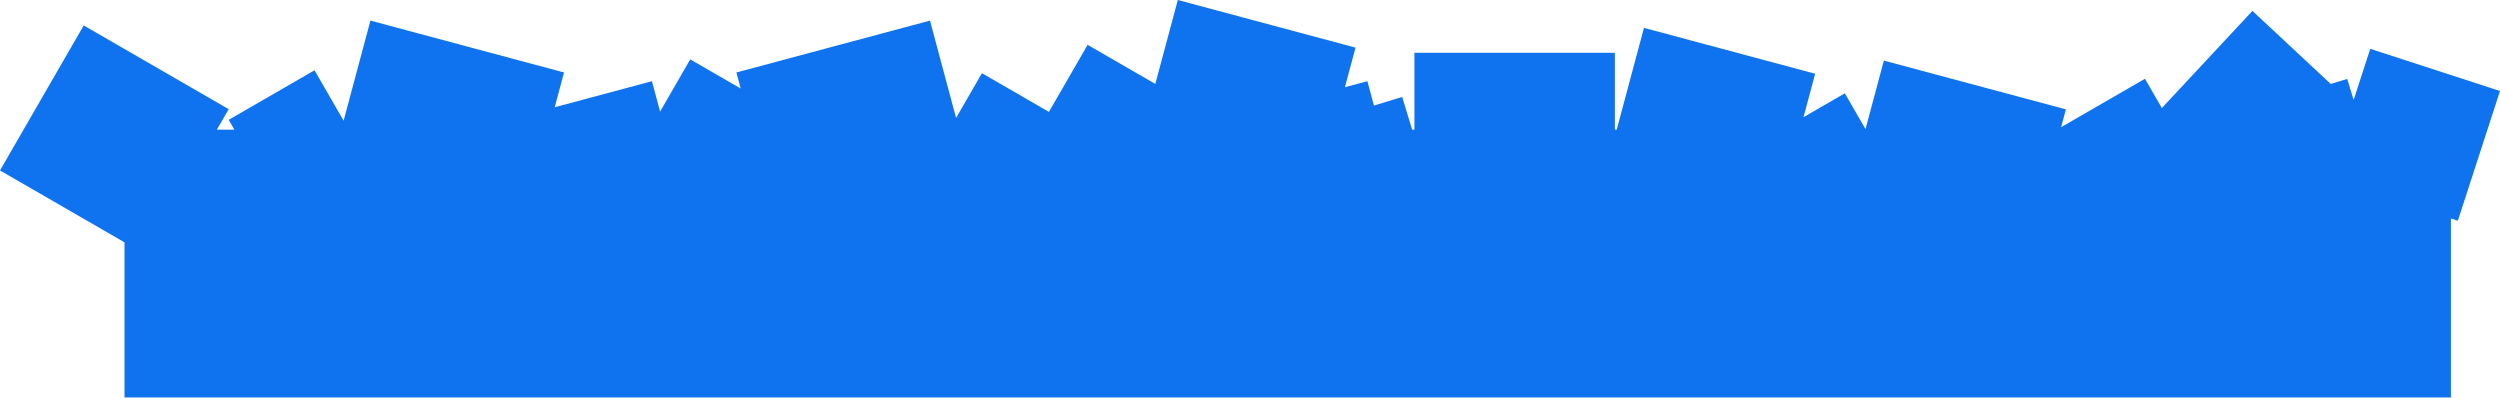
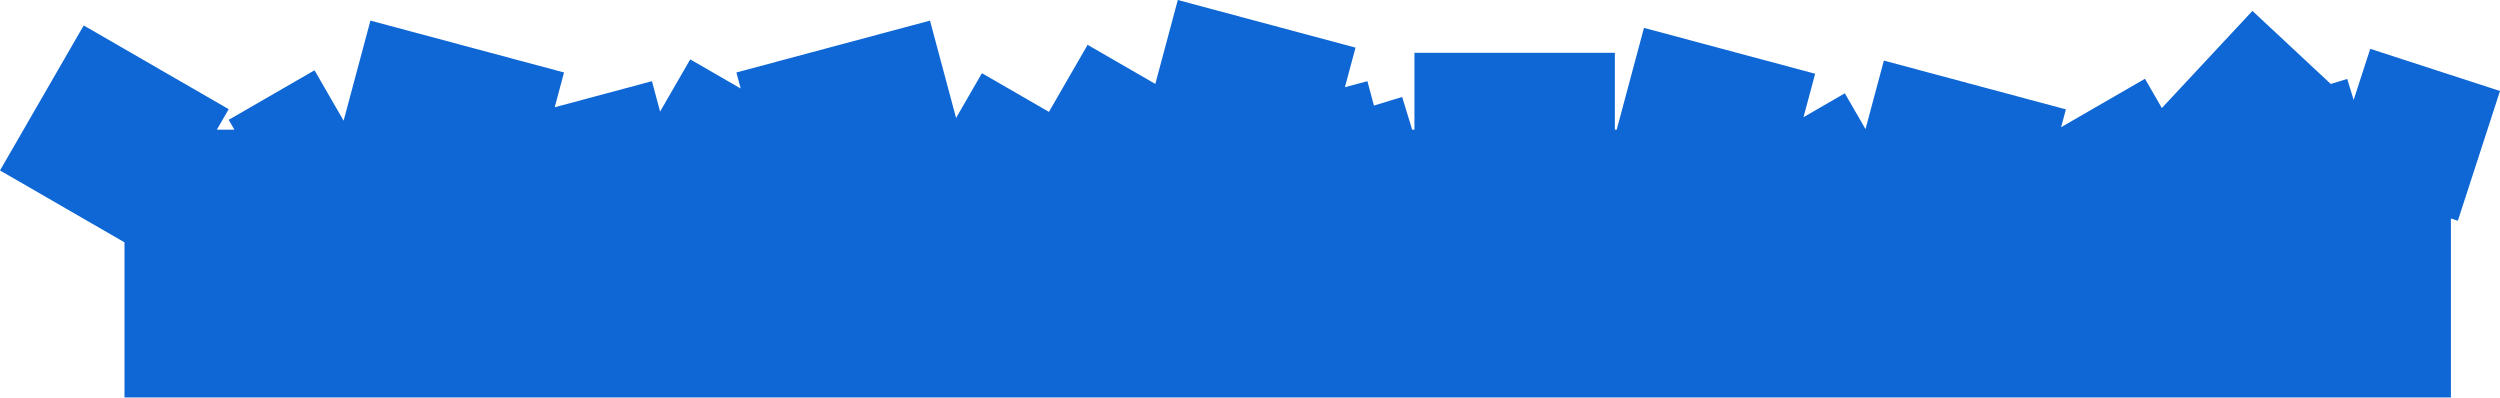
<svg xmlns="http://www.w3.org/2000/svg" width="2063px" height="328px" viewBox="0 0 2063 328" version="1.1">
  <defs />
  <g id="BG" stroke="none" stroke-width="1" fill="none" fill-rule="evenodd" transform="translate(-122, -177)">
-     <path d="M1456.103,284 L1478.608,200 L1619.861,237.853 L1610.259,273.693 L1644.363,254 L1661.418,283.543 L1676.567,227 L1826.78,267.254 L1822.844,281.947 L1892.025,242 L1905.966,266.15 L1980.699,186 L2045.338,246.285 L2058.927,242.13 L2064.229,259.474 L2077.934,217.29 L2185,252.082 L2150.212,359.16 L2144.499,357.304 L2144.499,505 L224.732,505 L224.732,376.978 L122,317.659 L191.077,198 L310.721,267.085 L300.957,284 L315.402,284 L310.721,275.891 L381.539,235 L405.552,276.596 L427.68,194 L587.436,236.812 L579.748,265.505 L659.996,244 L666.712,269.069 L691.575,226 L733.216,250.044 L729.67,236.812 L889.426,194 L910.954,274.352 L932.287,237.397 L987.569,269.318 L1019.503,214 L1075.37,246.259 L1093.926,177 L1240.575,216.299 L1231.821,248.974 L1250.382,244 L1255.773,264.121 L1279.062,257 L1287.316,284 L1289.19,284 L1289.19,220.588 L1454.581,220.588 L1454.581,284 L1456.103,284 Z M2055.95,284 L2056.261,284 L2056.296,283.894 L2055.95,284 Z" id="Bg-1" fill="#0F73EF" />
+     <path d="M1456.103,284 L1478.608,200 L1619.861,237.853 L1610.259,273.693 L1644.363,254 L1661.418,283.543 L1676.567,227 L1826.78,267.254 L1822.844,281.947 L1892.025,242 L1905.966,266.15 L1980.699,186 L2045.338,246.285 L2058.927,242.13 L2064.229,259.474 L2077.934,217.29 L2185,252.082 L2150.212,359.16 L2144.499,357.304 L2144.499,505 L224.732,505 L224.732,376.978 L122,317.659 L191.077,198 L310.721,267.085 L300.957,284 L315.402,284 L310.721,275.891 L381.539,235 L405.552,276.596 L427.68,194 L587.436,236.812 L579.748,265.505 L659.996,244 L666.712,269.069 L691.575,226 L733.216,250.044 L729.67,236.812 L889.426,194 L910.954,274.352 L932.287,237.397 L987.569,269.318 L1019.503,214 L1075.37,246.259 L1093.926,177 L1240.575,216.299 L1231.821,248.974 L1250.382,244 L1255.773,264.121 L1279.062,257 L1287.316,284 L1289.19,284 L1289.19,220.588 L1454.581,220.588 L1454.581,284 L1456.103,284 Z M2055.95,284 L2056.261,284 L2056.296,283.894 L2055.95,284 Z" id="Bg-1" fill="#0e67d5" />
  </g>
</svg>
